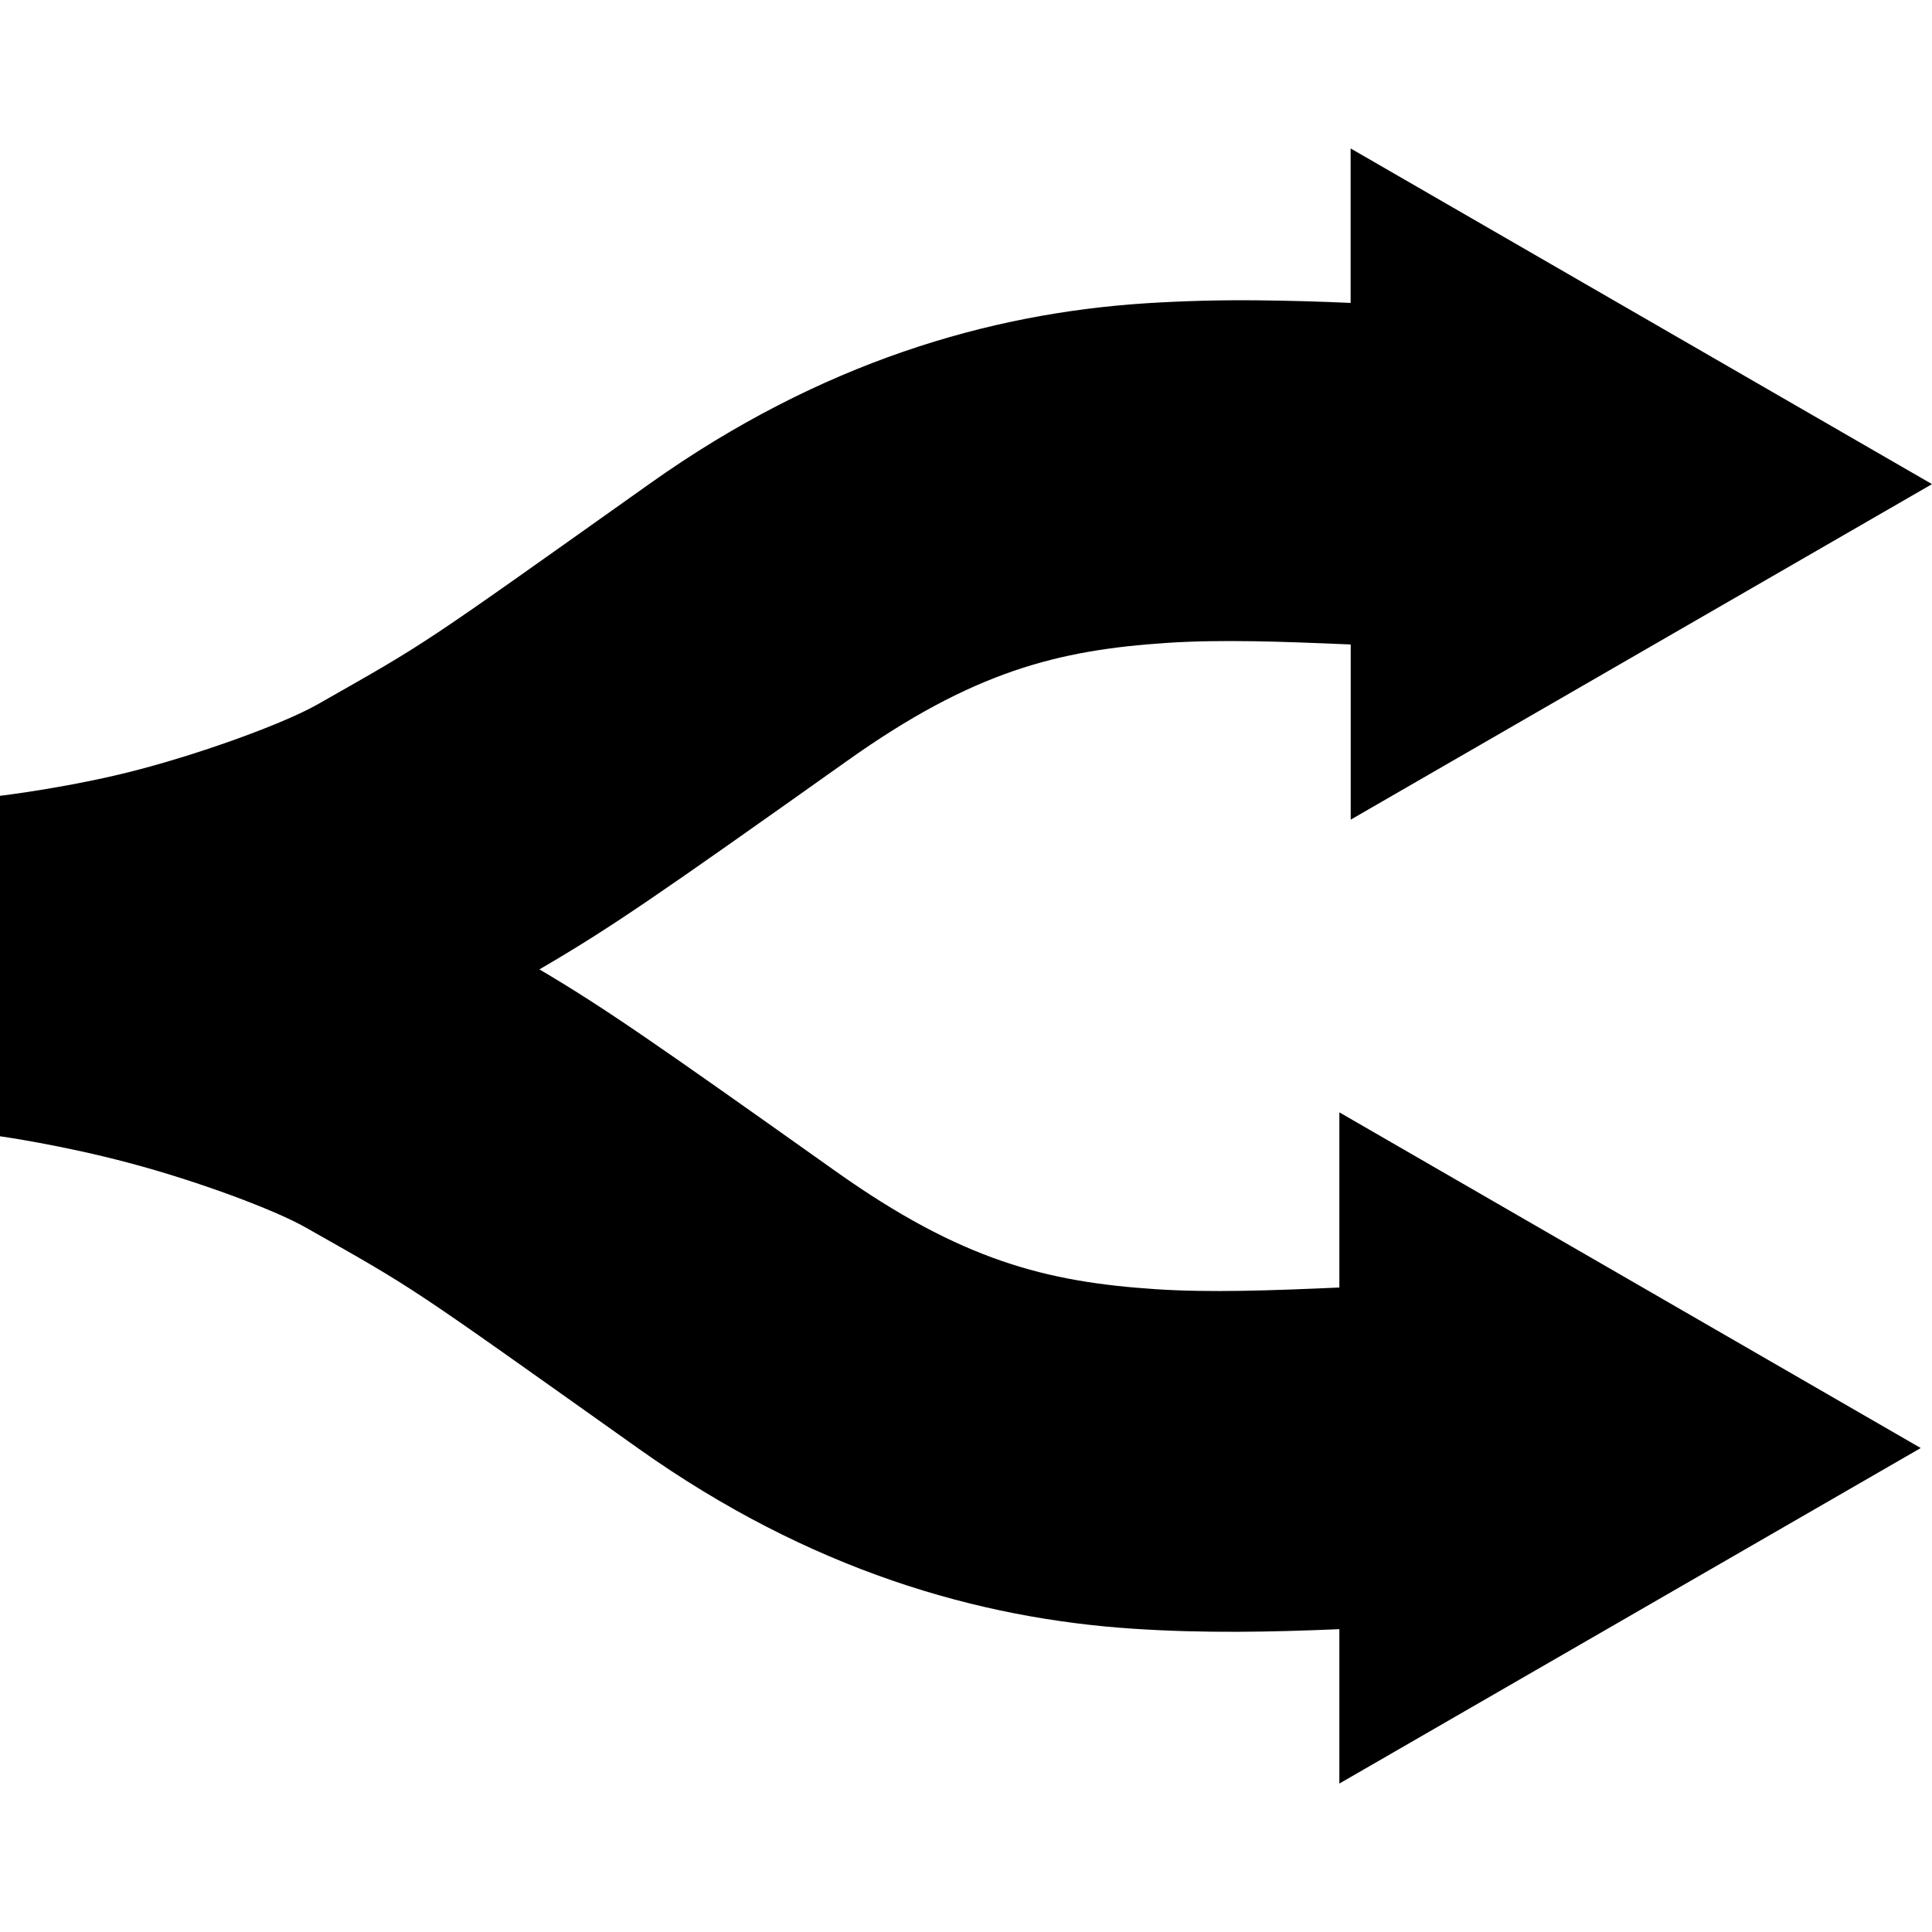
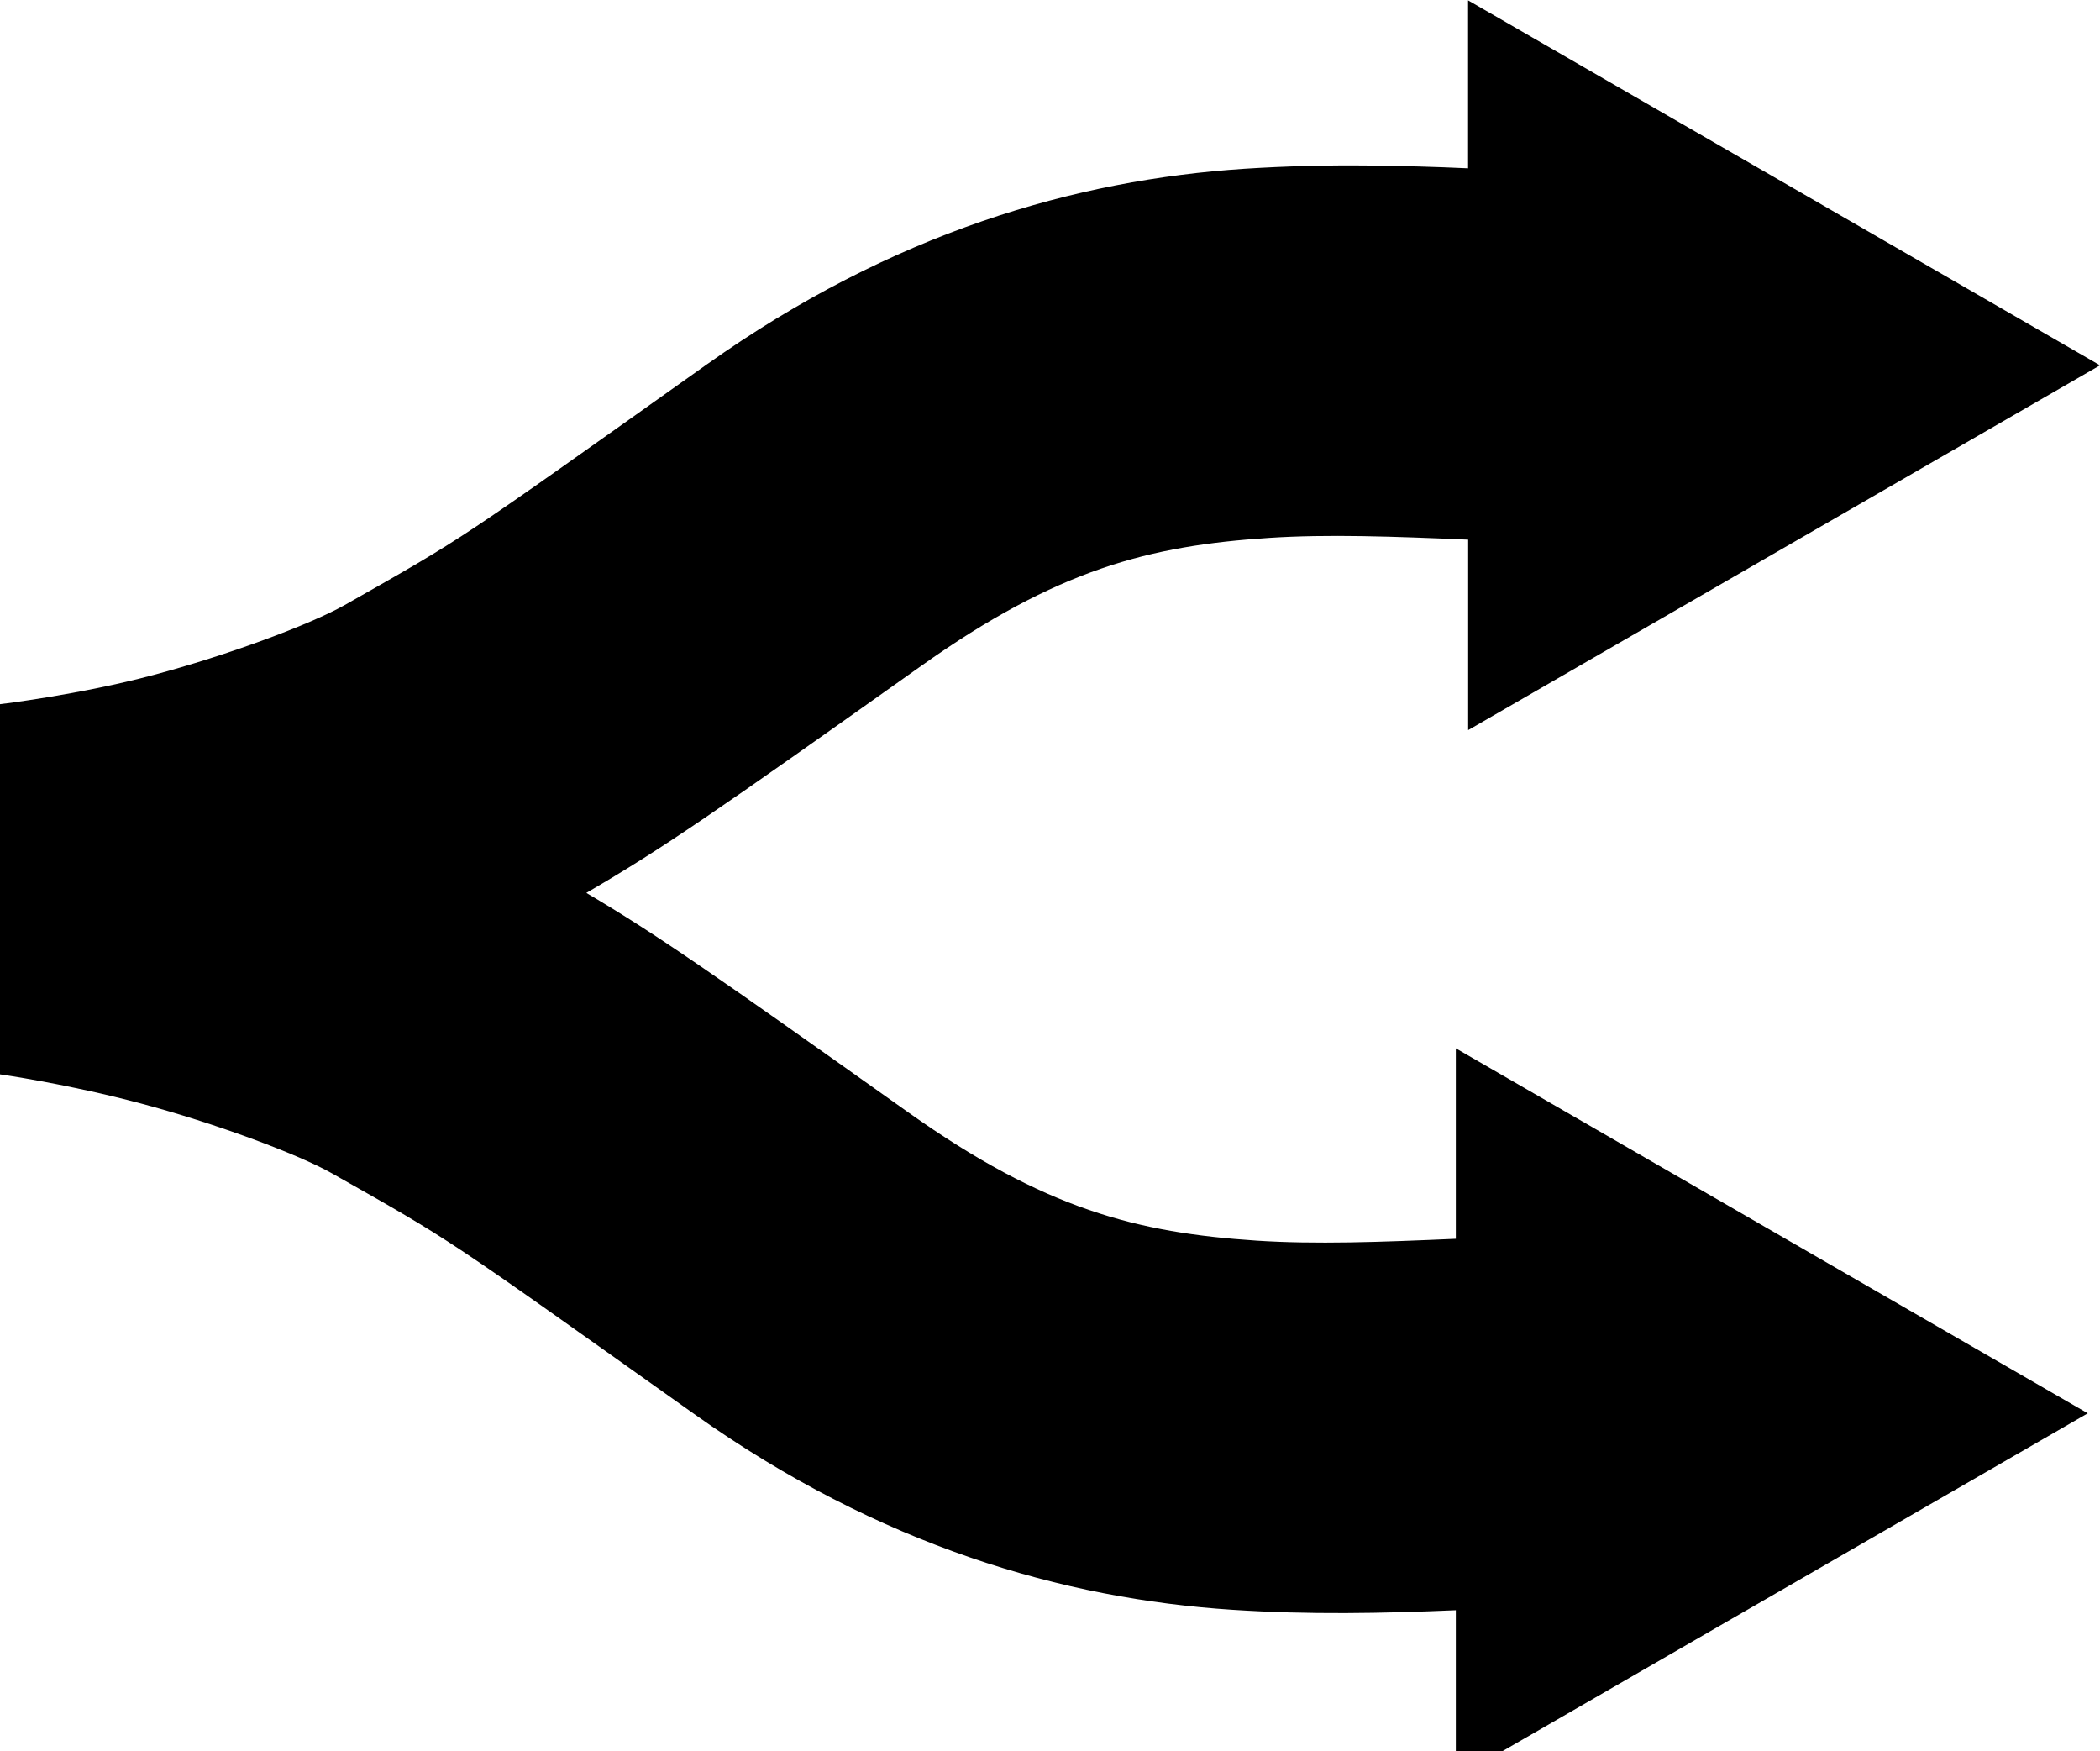
- <svg xmlns="http://www.w3.org/2000/svg" role="img" viewBox="0 0 24 24">
+ <svg xmlns="http://www.w3.org/2000/svg" role="img" viewBox="0 1.84 24 20">
  <path d="M16.778 1.844v1.919q-.569-.026-1.138-.032-.708-.008-1.415.037c-1.93.126-4.023.728-6.149 2.237-2.911 2.066-2.731 1.95-4.14 2.75-.396.223-1.342.574-2.185.798-.841.225-1.753.333-1.751.333v4.229s.768.108 1.61.333c.842.224 1.789.575 2.185.799 1.41.798 1.228.683 4.14 2.75 2.126 1.509 4.22 2.11 6.148 2.236.88.058 1.716.041 2.555.005v1.918l7.222-4.168-7.222-4.17v2.176c-.86.038-1.611.065-2.278.021-1.364-.09-2.417-.357-3.979-1.465-2.244-1.593-2.866-2.027-3.68-2.508.889-.518 1.449-.906 3.822-2.59 1.56-1.109 2.614-1.377 3.978-1.466.667-.044 1.418-.017 2.278.02v2.176L24 6.014Z" />
</svg>
